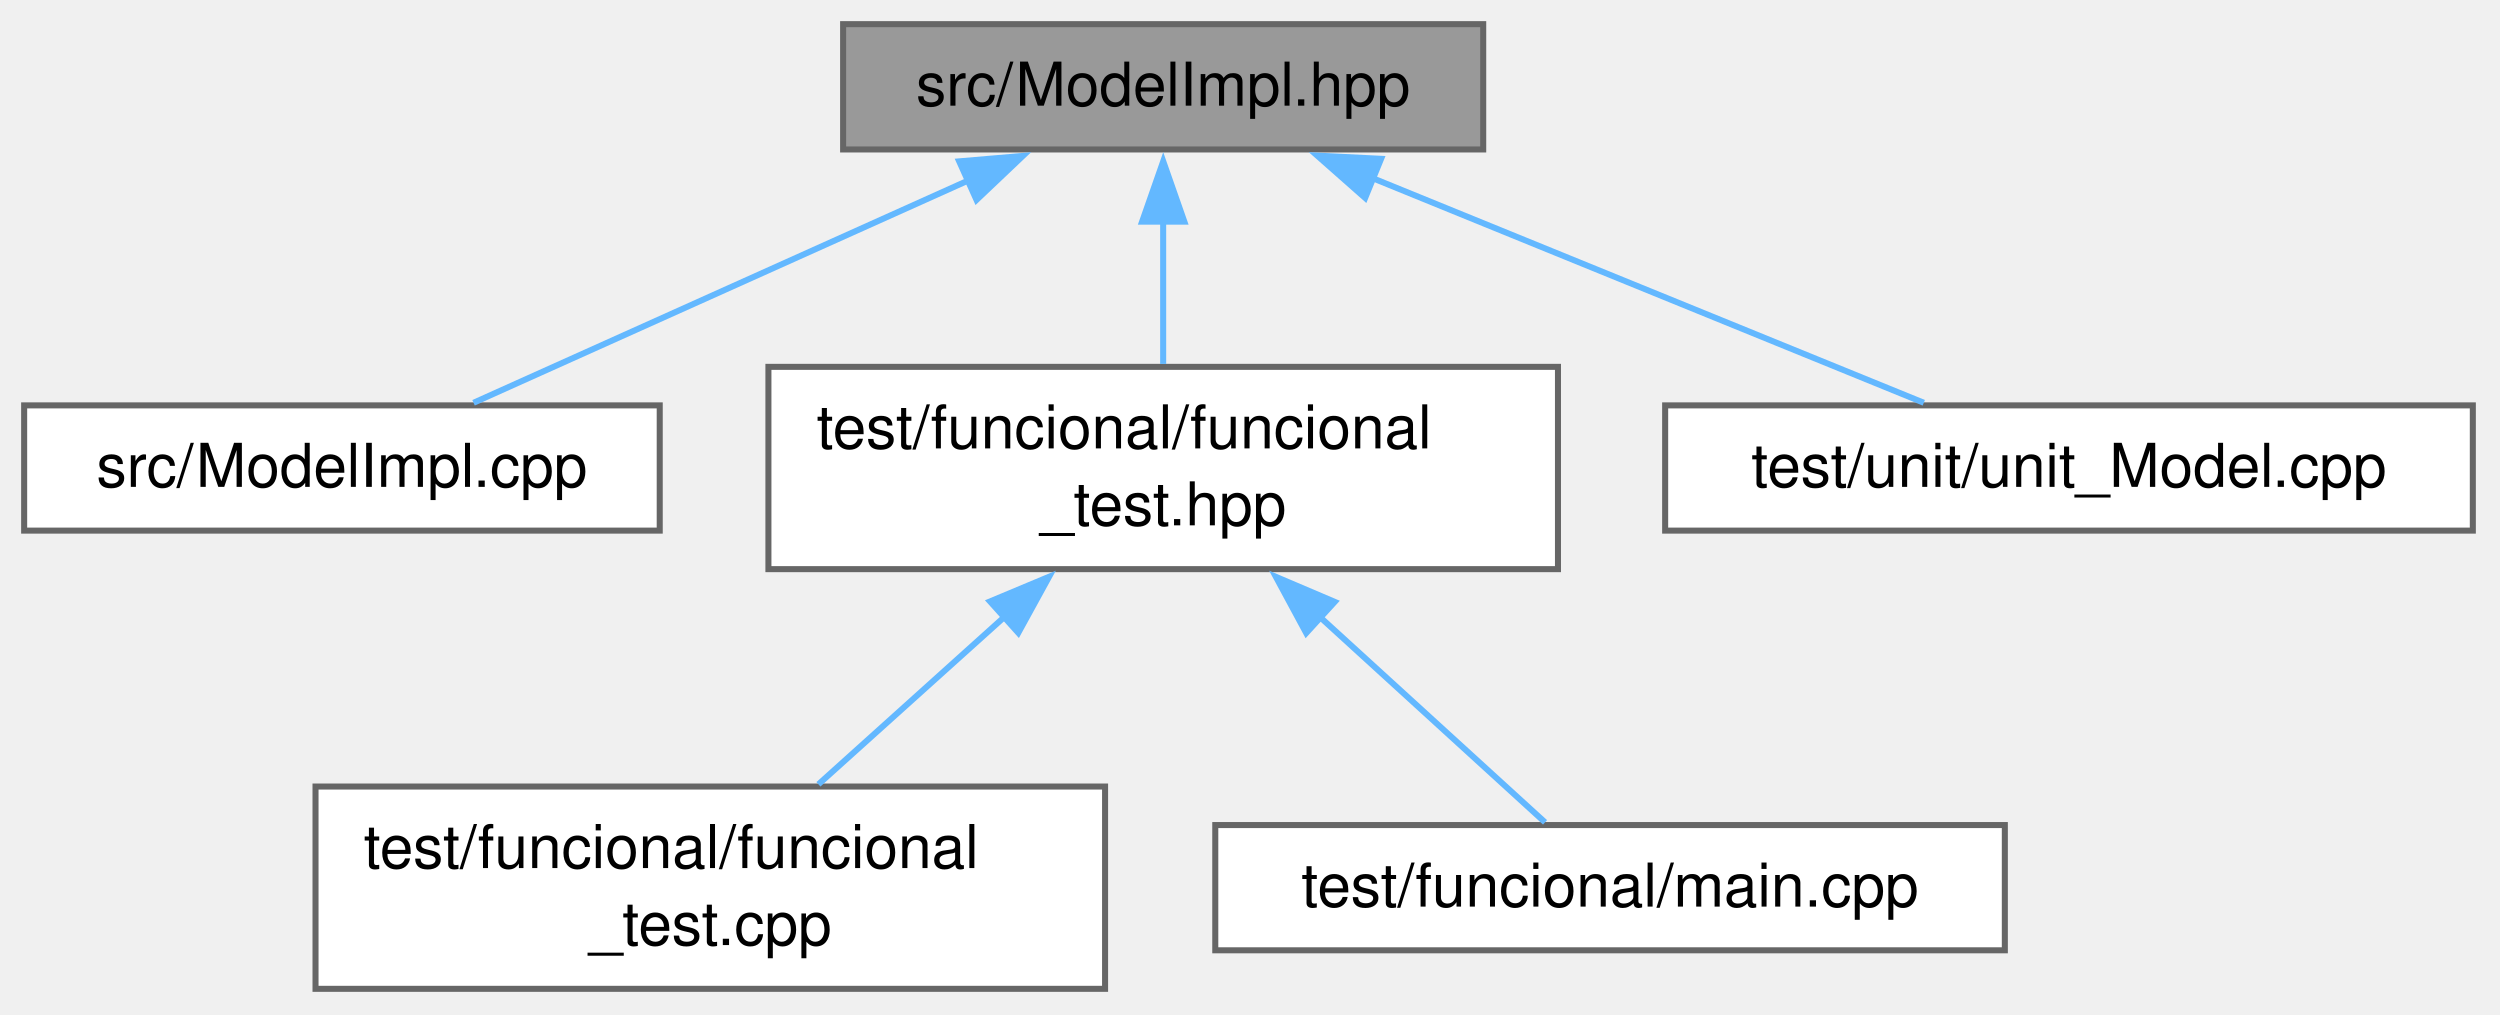
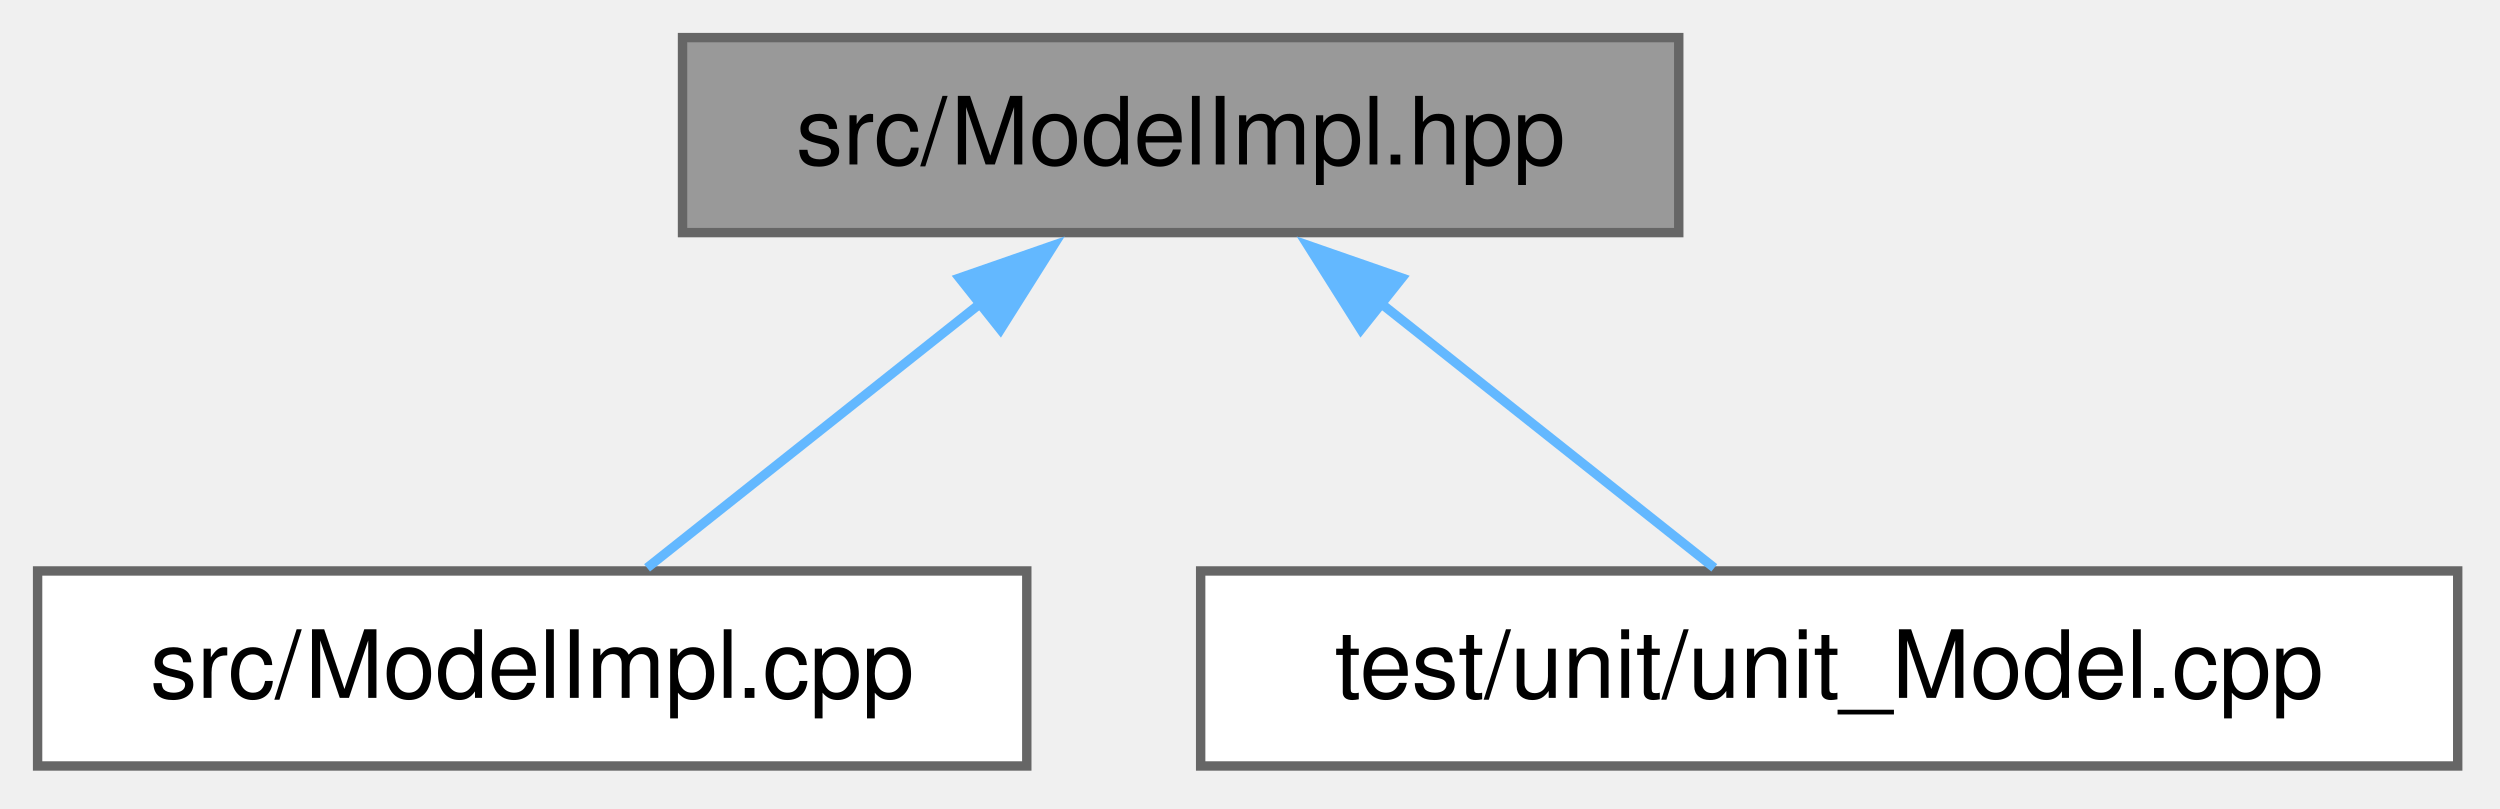
- <svg xmlns="http://www.w3.org/2000/svg" xmlns:xlink="http://www.w3.org/1999/xlink" width="414pt" height="168pt" viewBox="0.00 0.00 414.00 168.00">
-   <g id="graph0" class="graph" transform="scale(1 1) rotate(0) translate(4 163.75)">
+ <svg xmlns="http://www.w3.org/2000/svg" xmlns:xlink="http://www.w3.org/1999/xlink" width="266pt" height="86pt" viewBox="0.00 0.00 266.00 86.00">
+   <g id="graph0" class="graph" transform="scale(1 1) rotate(0) translate(4 81.5)">
    <g id="Node000001" class="node">
      <g id="a_Node000001">
-         <a xlink:title="Implementação concreta da interface Model.">
-           <polygon fill="#999999" stroke="#666666" points="241.62,-159.75 135.62,-159.75 135.62,-139 241.62,-139 241.62,-159.75" />
-           <text xml:space="preserve" text-anchor="middle" x="188.62" y="-146.25" font-family="Helvetica,sans-Serif" font-size="10.00">src/ModelImpl.hpp</text>
+         <a xlink:title=" ">
+           <polygon fill="#999999" stroke="#666666" points="174.62,-77.5 68.62,-77.5 68.62,-56.75 174.62,-56.75 174.62,-77.5" />
+           <text xml:space="preserve" text-anchor="middle" x="121.62" y="-64" font-family="Helvetica,sans-Serif" font-size="10.00">src/ModelImpl.hpp</text>
        </a>
      </g>
    </g>
    <g id="Node000002" class="node">
      <g id="a_Node000002">
        <a xlink:href="ModelImpl_8cpp.html" target="_top" xlink:title=" ">
-           <polygon fill="white" stroke="#666666" points="105.25,-96.62 0,-96.62 0,-75.88 105.25,-75.88 105.25,-96.62" />
-           <text xml:space="preserve" text-anchor="middle" x="52.62" y="-83.12" font-family="Helvetica,sans-Serif" font-size="10.00">src/ModelImpl.cpp</text>
+           <polygon fill="white" stroke="#666666" points="105.25,-20.75 0,-20.75 0,0 105.25,0 105.25,-20.75" />
+           <text xml:space="preserve" text-anchor="middle" x="52.62" y="-7.25" font-family="Helvetica,sans-Serif" font-size="10.00">src/ModelImpl.cpp</text>
        </a>
      </g>
    </g>
    <g id="edge1_Node000001_Node000002" class="edge">
      <g id="a_edge1_Node000001_Node000002">
        <a xlink:title=" ">
-           <path fill="none" stroke="#63b8ff" d="M156.56,-133.96C131.24,-122.59 96.61,-107.02 74.42,-97.05" />
-           <polygon fill="#63b8ff" stroke="#63b8ff" points="154.84,-137.03 165.39,-137.93 157.71,-130.64 154.84,-137.03" />
+           <path fill="none" stroke="#63b8ff" d="M100.56,-49.41C88.87,-40.13 74.73,-28.92 64.85,-21.08" />
+           <polygon fill="#63b8ff" stroke="#63b8ff" points="98.09,-51.92 108.1,-55.4 102.45,-46.44 98.09,-51.92" />
        </a>
      </g>
    </g>
    <g id="Node000003" class="node">
      <g id="a_Node000003">
-         <a xlink:href="funcional__test_8hpp.html" target="_top" xlink:title="Arquivo contendo as assinaturas dos testes funcionais da simulação.">
-           <polygon fill="white" stroke="#666666" points="254,-103 123.25,-103 123.25,-69.5 254,-69.5 254,-103" />
-           <text xml:space="preserve" text-anchor="start" x="131.25" y="-89.5" font-family="Helvetica,sans-Serif" font-size="10.00">test/funcional/funcional</text>
-           <text xml:space="preserve" text-anchor="middle" x="188.62" y="-76.75" font-family="Helvetica,sans-Serif" font-size="10.00">_test.hpp</text>
+         <a xlink:href="unit__Model_8cpp.html" target="_top" xlink:title=" ">
+           <polygon fill="white" stroke="#666666" points="257.5,-20.75 123.75,-20.75 123.75,0 257.5,0 257.5,-20.75" />
+           <text xml:space="preserve" text-anchor="middle" x="190.62" y="-7.25" font-family="Helvetica,sans-Serif" font-size="10.00">test/unit/unit_Model.cpp</text>
        </a>
      </g>
    </g>
    <g id="edge2_Node000001_Node000003" class="edge">
      <g id="a_edge2_Node000001_Node000003">
        <a xlink:title=" ">
-           <path fill="none" stroke="#63b8ff" d="M188.62,-127.09C188.62,-119.35 188.62,-110.72 188.62,-103.48" />
-           <polygon fill="#63b8ff" stroke="#63b8ff" points="185.13,-127.04 188.63,-137.04 192.13,-127.04 185.13,-127.04" />
-         </a>
-       </g>
-     </g>
-     <g id="Node000006" class="node">
-       <g id="a_Node000006">
-         <a xlink:href="unit__Model_8cpp.html" target="_top" xlink:title=" ">
-           <polygon fill="white" stroke="#666666" points="405.5,-96.62 271.75,-96.62 271.75,-75.88 405.5,-75.88 405.5,-96.62" />
-           <text xml:space="preserve" text-anchor="middle" x="338.62" y="-83.12" font-family="Helvetica,sans-Serif" font-size="10.00">test/unit/unit_Model.cpp</text>
-         </a>
-       </g>
-     </g>
-     <g id="edge5_Node000001_Node000006" class="edge">
-       <g id="a_edge5_Node000001_Node000006">
-         <a xlink:title=" ">
-           <path fill="none" stroke="#63b8ff" d="M223.25,-134.27C251.23,-122.86 289.9,-107.11 314.58,-97.05" />
-           <polygon fill="#63b8ff" stroke="#63b8ff" points="222.07,-130.97 214.13,-137.98 224.71,-137.45 222.07,-130.97" />
-         </a>
-       </g>
-     </g>
-     <g id="Node000004" class="node">
-       <g id="a_Node000004">
-         <a xlink:href="funcional__test_8cpp.html" target="_top" xlink:title=" ">
-           <polygon fill="white" stroke="#666666" points="179,-33.5 48.25,-33.5 48.25,0 179,0 179,-33.5" />
-           <text xml:space="preserve" text-anchor="start" x="56.25" y="-20" font-family="Helvetica,sans-Serif" font-size="10.00">test/funcional/funcional</text>
-           <text xml:space="preserve" text-anchor="middle" x="113.62" y="-7.25" font-family="Helvetica,sans-Serif" font-size="10.00">_test.cpp</text>
-         </a>
-       </g>
-     </g>
-     <g id="edge3_Node000003_Node000004" class="edge">
-       <g id="a_edge3_Node000003_Node000004">
-         <a xlink:title=" ">
-           <path fill="none" stroke="#63b8ff" d="M162.3,-61.56C152.12,-52.4 140.73,-42.15 131.53,-33.87" />
-           <polygon fill="#63b8ff" stroke="#63b8ff" points="159.95,-64.15 169.73,-68.24 164.63,-58.95 159.95,-64.15" />
-         </a>
-       </g>
-     </g>
-     <g id="Node000005" class="node">
-       <g id="a_Node000005">
-         <a xlink:href="funcional_2main_8cpp.html" target="_top" xlink:title=" ">
-           <polygon fill="white" stroke="#666666" points="328,-27.12 197.25,-27.12 197.25,-6.38 328,-6.38 328,-27.12" />
-           <text xml:space="preserve" text-anchor="middle" x="262.62" y="-13.62" font-family="Helvetica,sans-Serif" font-size="10.00">test/funcional/main.cpp</text>
-         </a>
-       </g>
-     </g>
-     <g id="edge4_Node000003_Node000005" class="edge">
-       <g id="a_edge4_Node000003_Node000005">
-         <a xlink:title=" ">
-           <path fill="none" stroke="#63b8ff" d="M214.62,-61.54C227.41,-49.87 242.13,-36.45 251.86,-27.57" />
-           <polygon fill="#63b8ff" stroke="#63b8ff" points="212.31,-58.91 207.28,-68.23 217.03,-64.08 212.31,-58.91" />
+           <path fill="none" stroke="#63b8ff" d="M142.69,-49.41C154.38,-40.13 168.52,-28.92 178.4,-21.08" />
+           <polygon fill="#63b8ff" stroke="#63b8ff" points="140.8,-46.44 135.15,-55.4 145.16,-51.92 140.8,-46.44" />
        </a>
      </g>
    </g>
  </g>
</svg>
